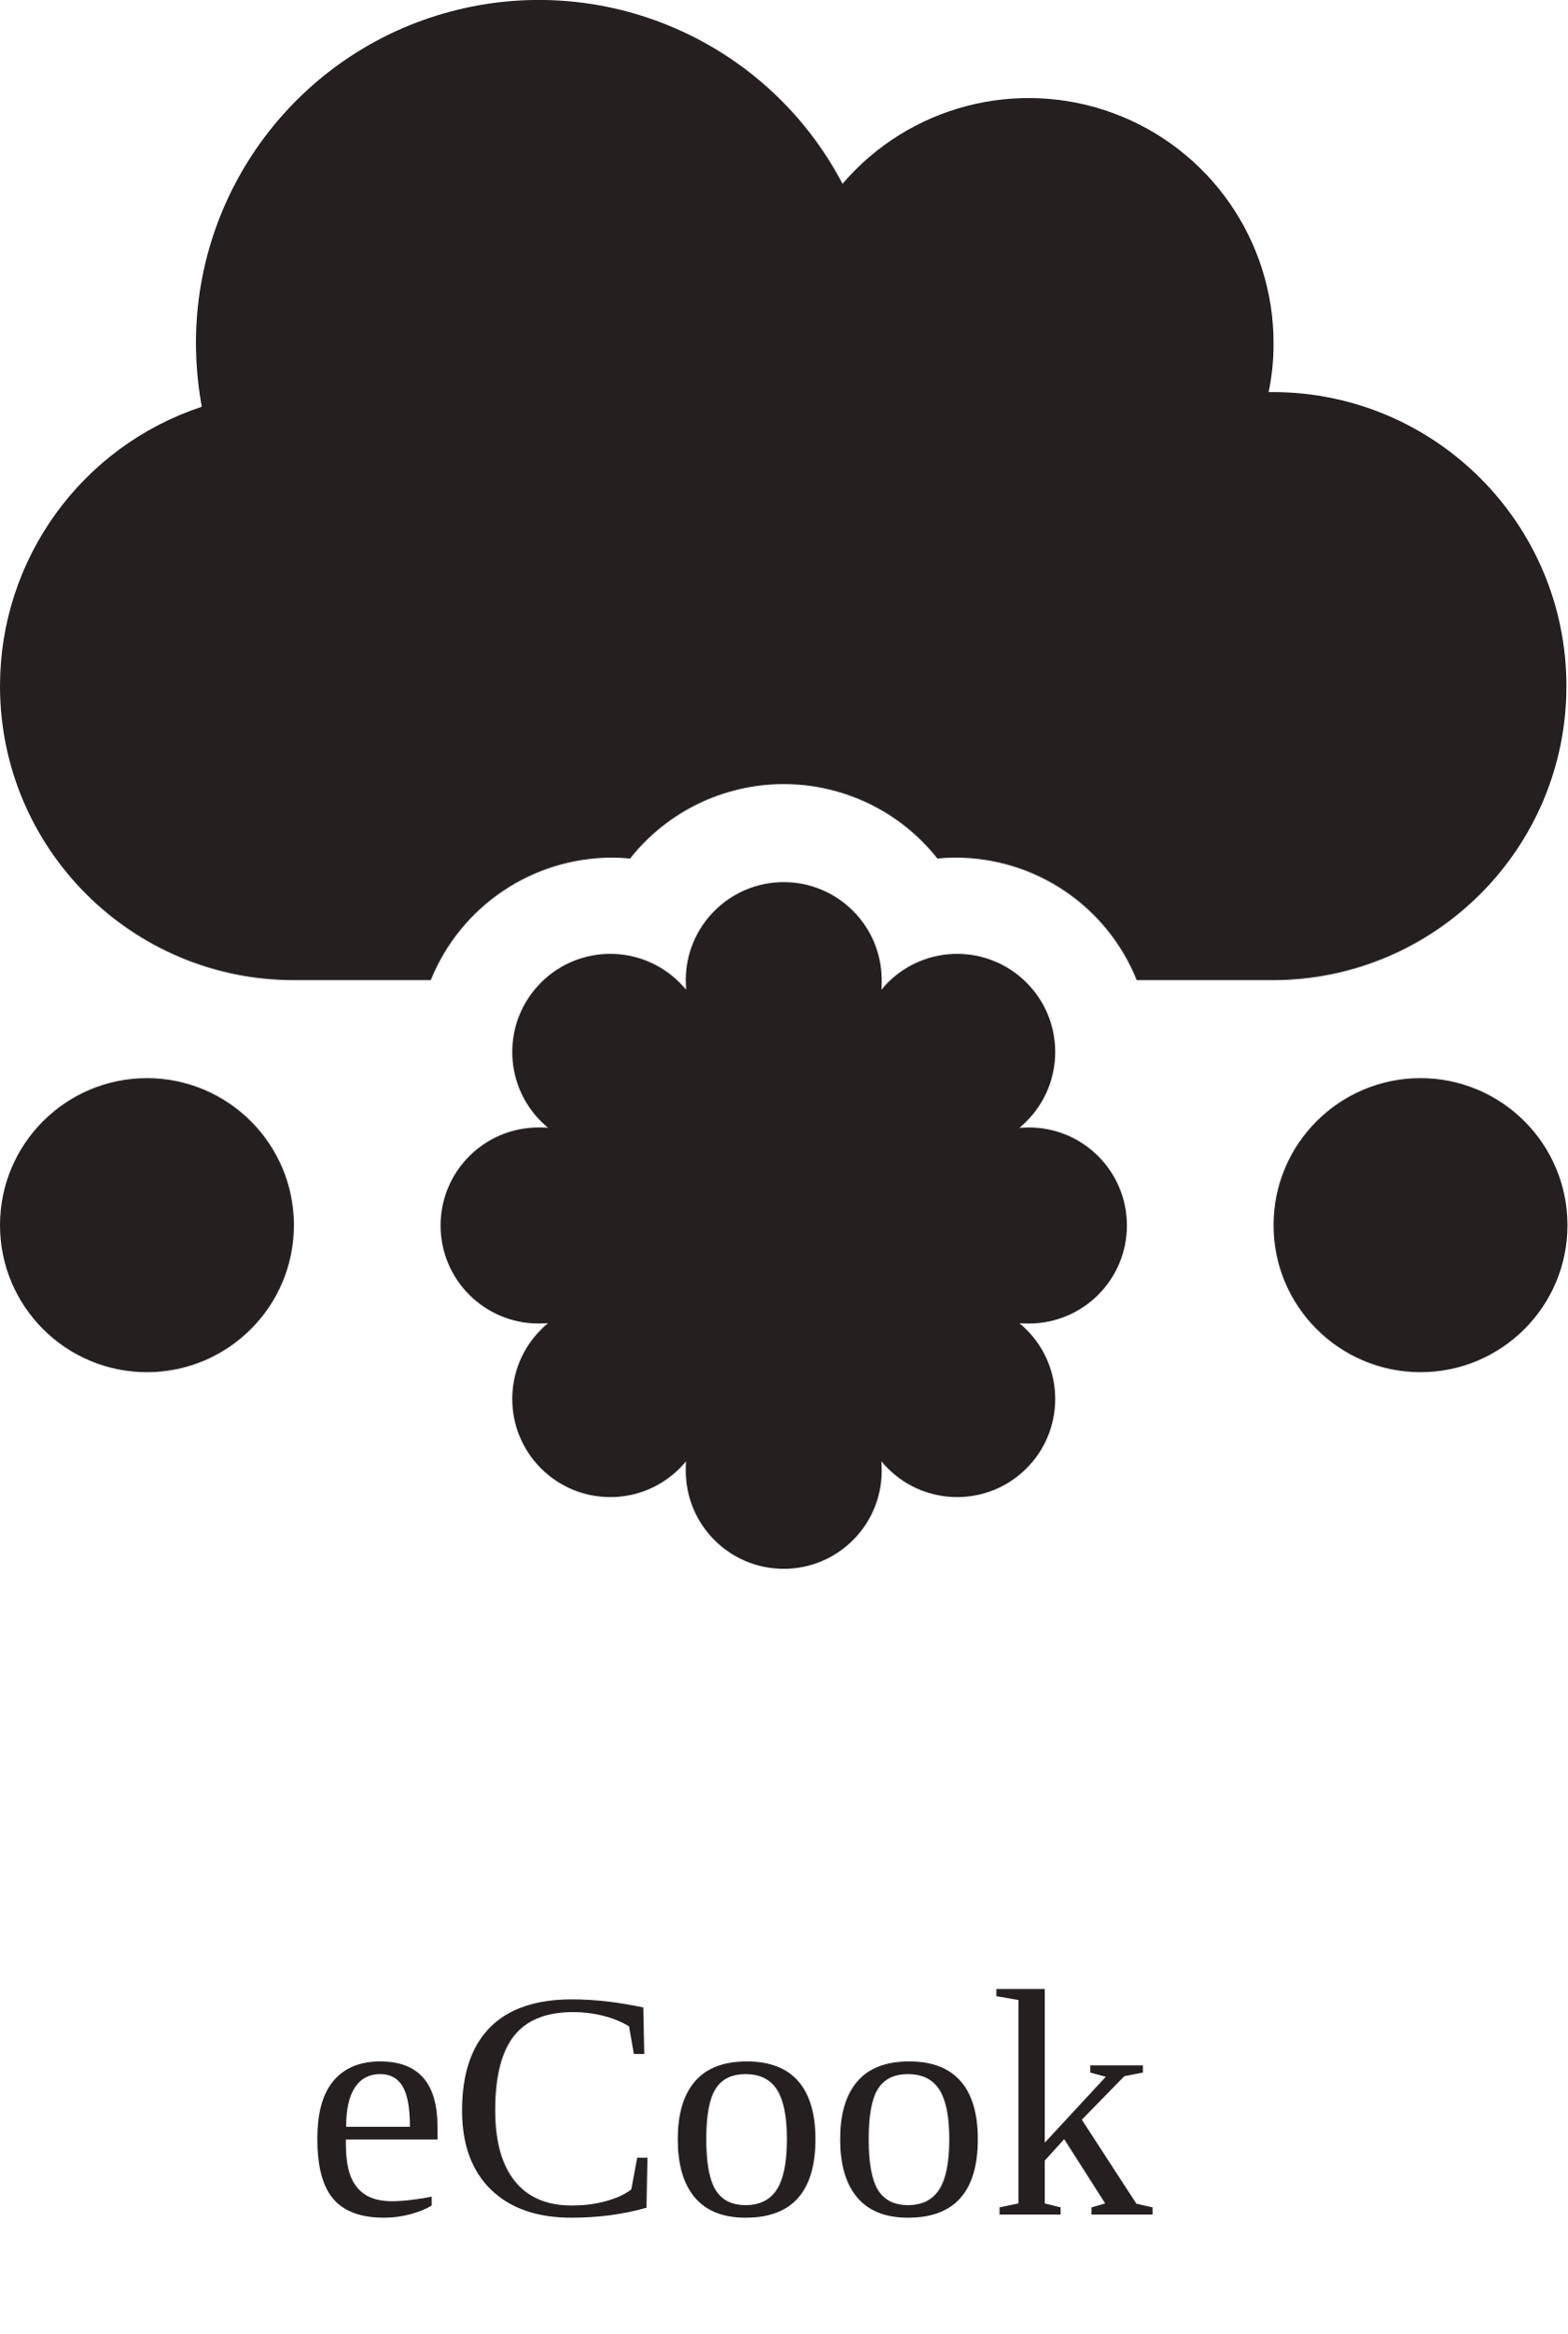
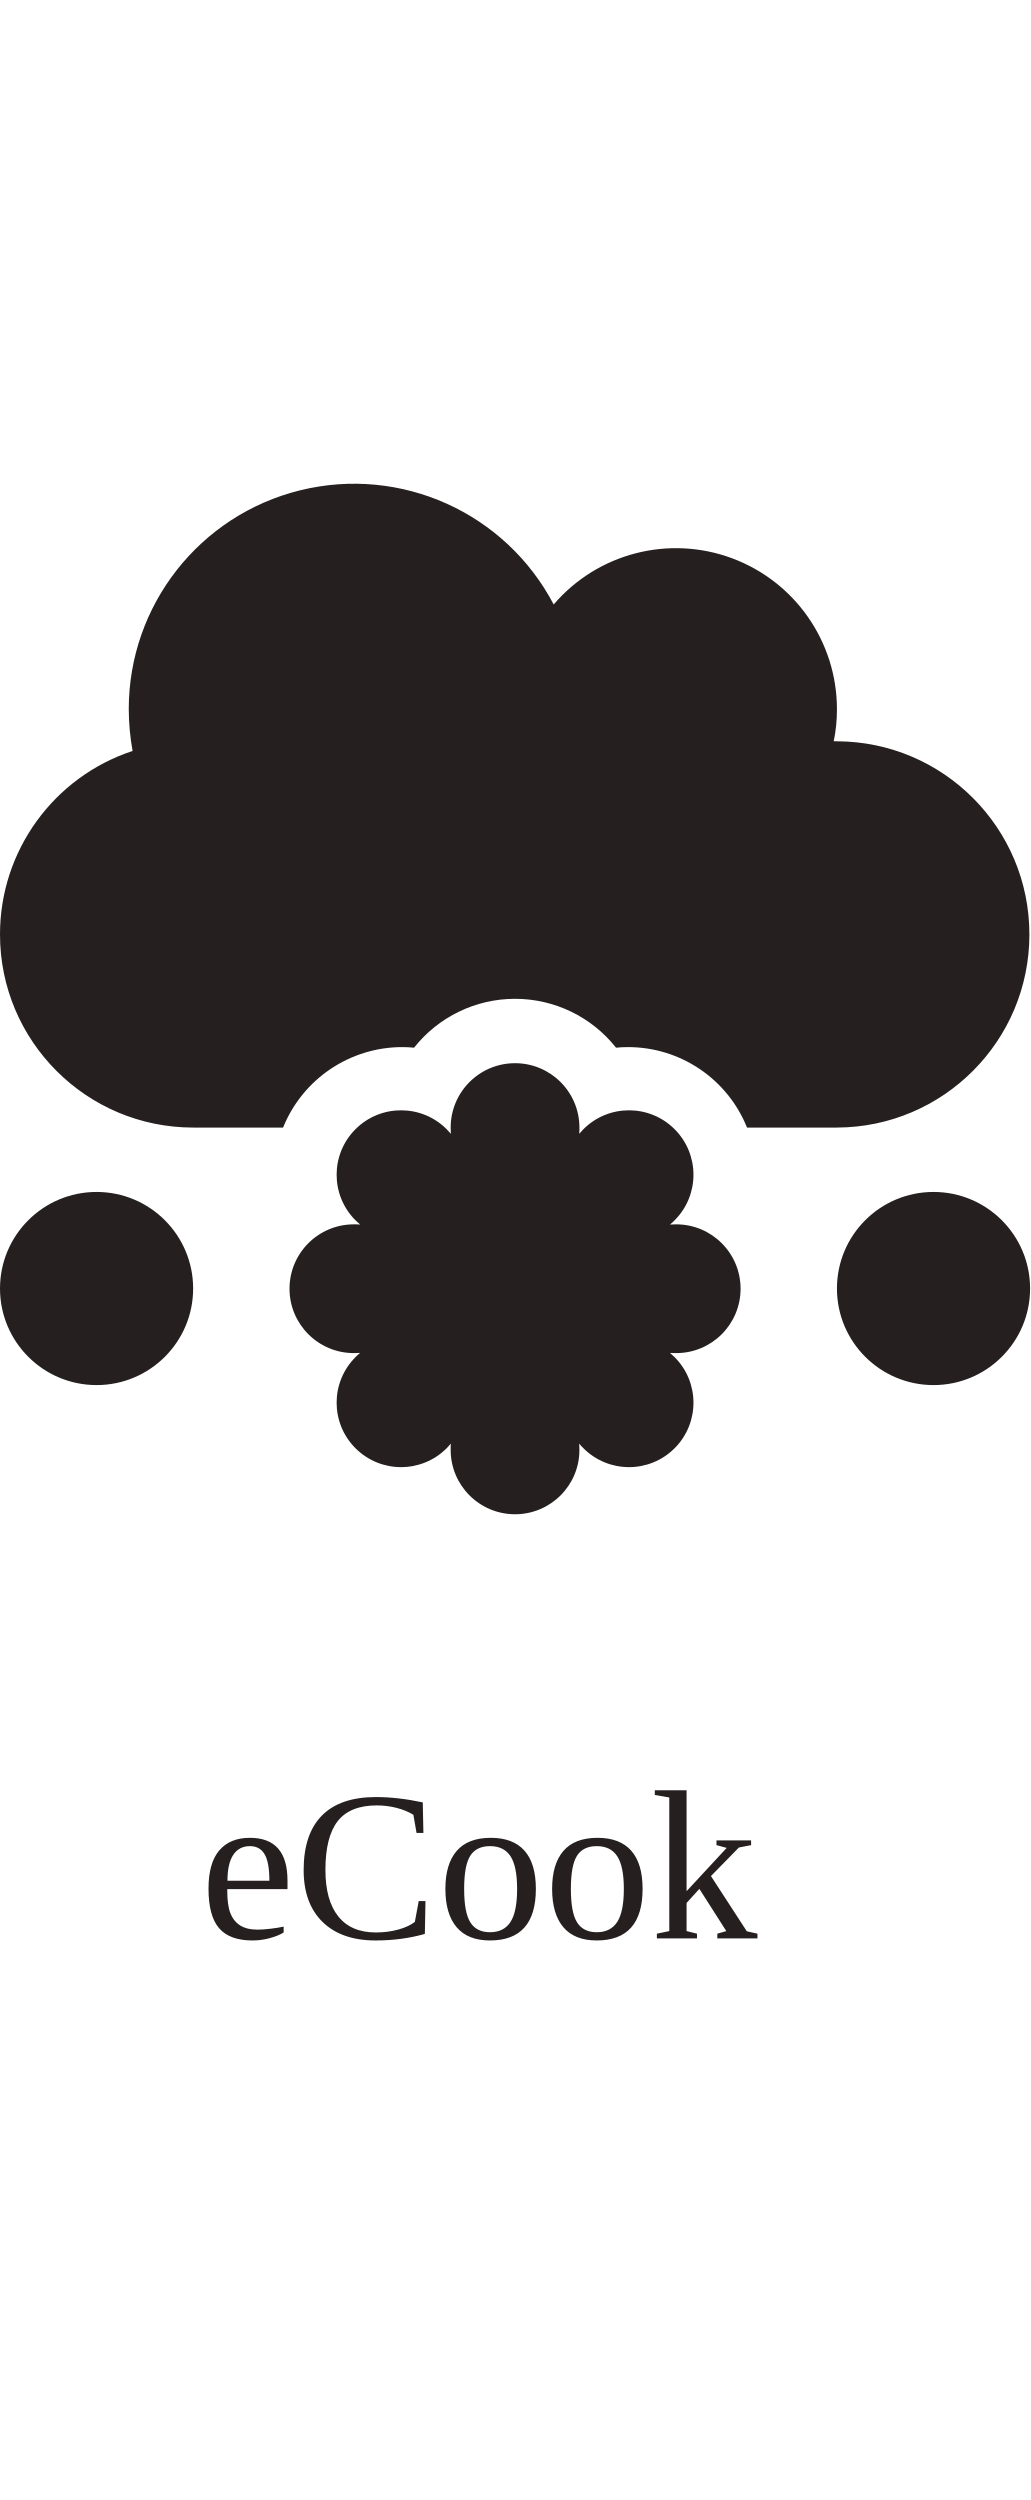
- <svg xmlns="http://www.w3.org/2000/svg" width="410.195" height="610.25" viewBox="0 0 410.195 610.25">
+ <svg xmlns="http://www.w3.org/2000/svg" width="140.195" height="340.25" viewBox="0 0 410.195 610.25">
  <text id="eCook" transform="translate(14.173 487.25)" fill="#251f20" font-size="85">
    <tspan x="65.531" y="92">eCook</tspan>
  </text>
  <path d="M0,179.46a76.931,76.931,0,0,0,76.912,76.912h35.812a51.237,51.237,0,0,1,47.509-32.046,43.991,43.991,0,0,1,4.647.24,51.277,51.277,0,0,1,80.437,0,45.128,45.128,0,0,1,4.647-.24,51.073,51.073,0,0,1,47.509,32.046h35.812a76.912,76.912,0,0,0,0-153.823H332a61.574,61.574,0,0,0,1.282-12.819,64.1,64.1,0,0,0-112.8-41.66A89.732,89.732,0,0,0,51.274,89.73,94.783,94.783,0,0,0,52.8,106.394,76.917,76.917,0,0,0,0,179.46Zm230.735,76.912a25.637,25.637,0,0,0-51.274,0c0,.8.08,1.682.08,2.484-.561-.641-1.122-1.282-1.682-1.843a25.663,25.663,0,1,0-36.293,36.293c.561.561,1.2,1.122,1.843,1.682-.8-.08-1.682-.08-2.484-.08a25.637,25.637,0,0,0,0,51.274c.8,0,1.682-.08,2.484-.08a18.353,18.353,0,0,0-1.843,1.682,25.663,25.663,0,0,0,36.293,36.293c.561-.561,1.122-1.2,1.682-1.843-.08.8-.08,1.682-.08,2.484a25.637,25.637,0,0,0,51.274,0c0-.8-.08-1.682-.08-2.484a18.354,18.354,0,0,0,1.682,1.843,25.663,25.663,0,0,0,36.293-36.293c-.561-.561-1.2-1.122-1.843-1.682.8.08,1.682.08,2.484.08a25.637,25.637,0,0,0,0-51.274c-.8,0-1.682.08-2.484.08a18.366,18.366,0,0,0,1.843-1.682,25.663,25.663,0,0,0-36.293-36.293c-.561.561-1.122,1.2-1.682,1.843C230.735,258.054,230.735,257.173,230.735,256.372ZM38.456,358.92A38.456,38.456,0,1,0,0,320.465,38.466,38.466,0,0,0,38.456,358.92Zm333.283,0a38.456,38.456,0,1,0-38.456-38.456A38.466,38.466,0,0,0,371.739,358.92Z" fill="#251f20" />
</svg>
